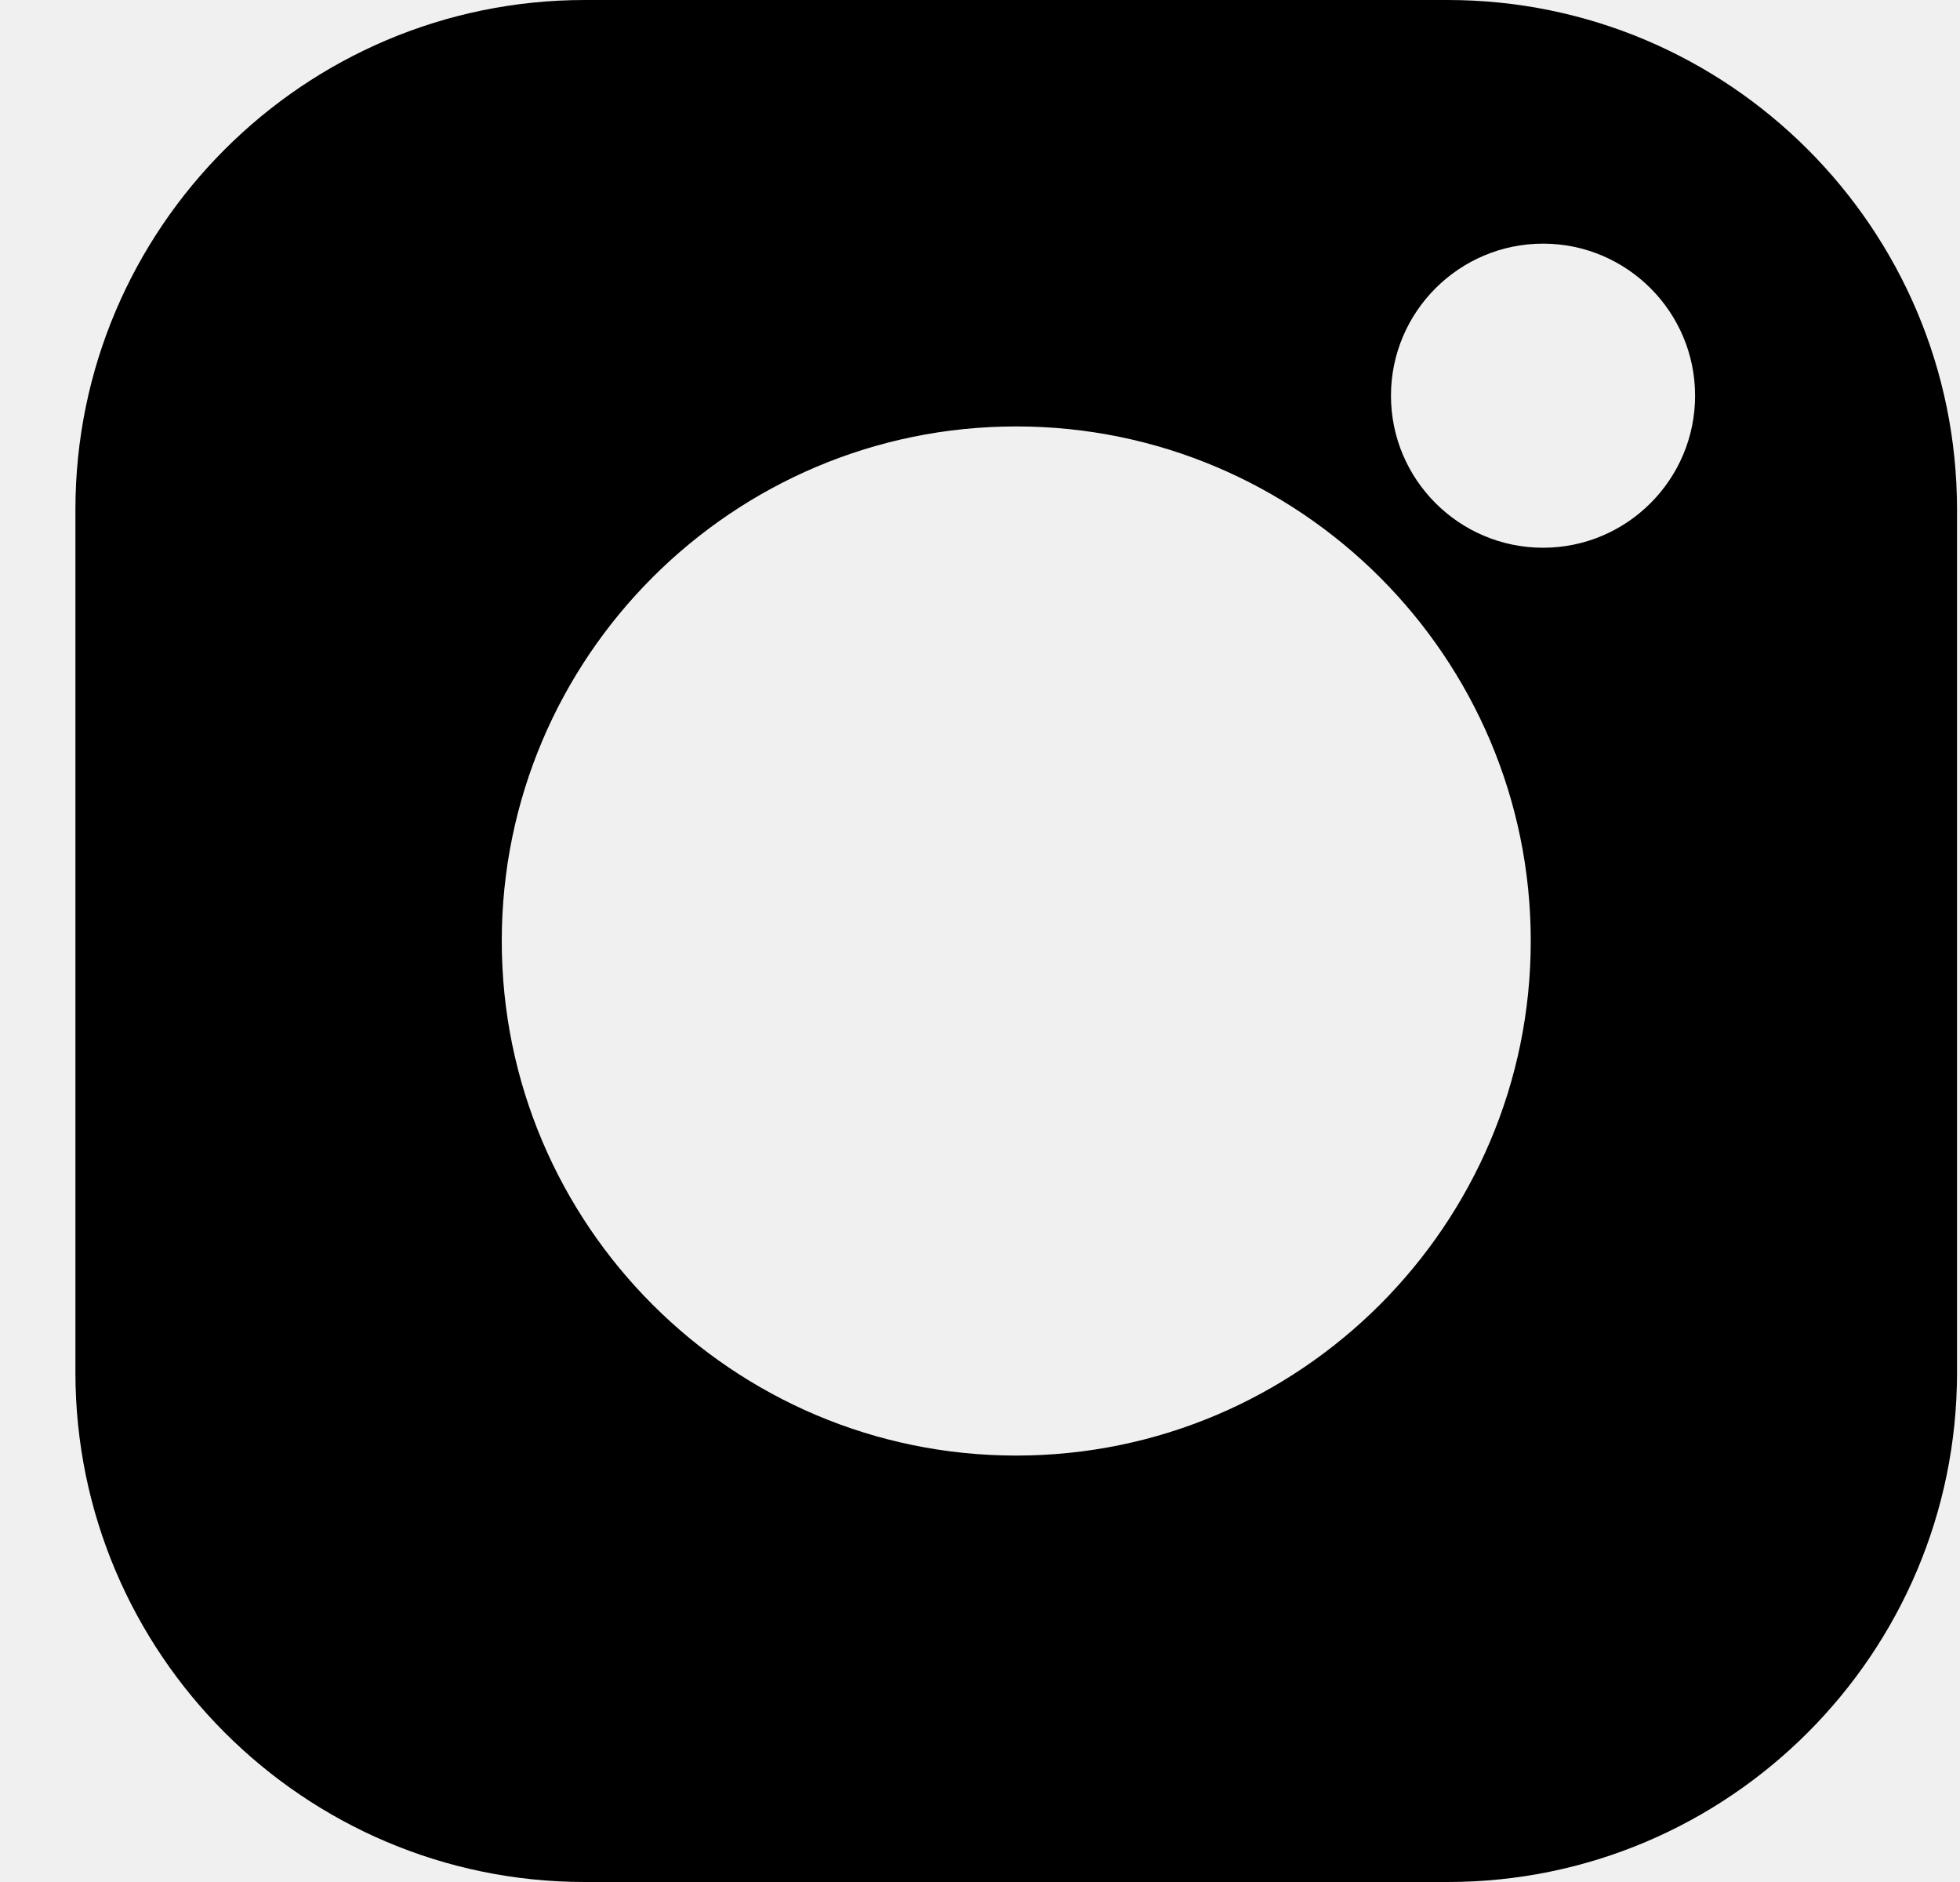
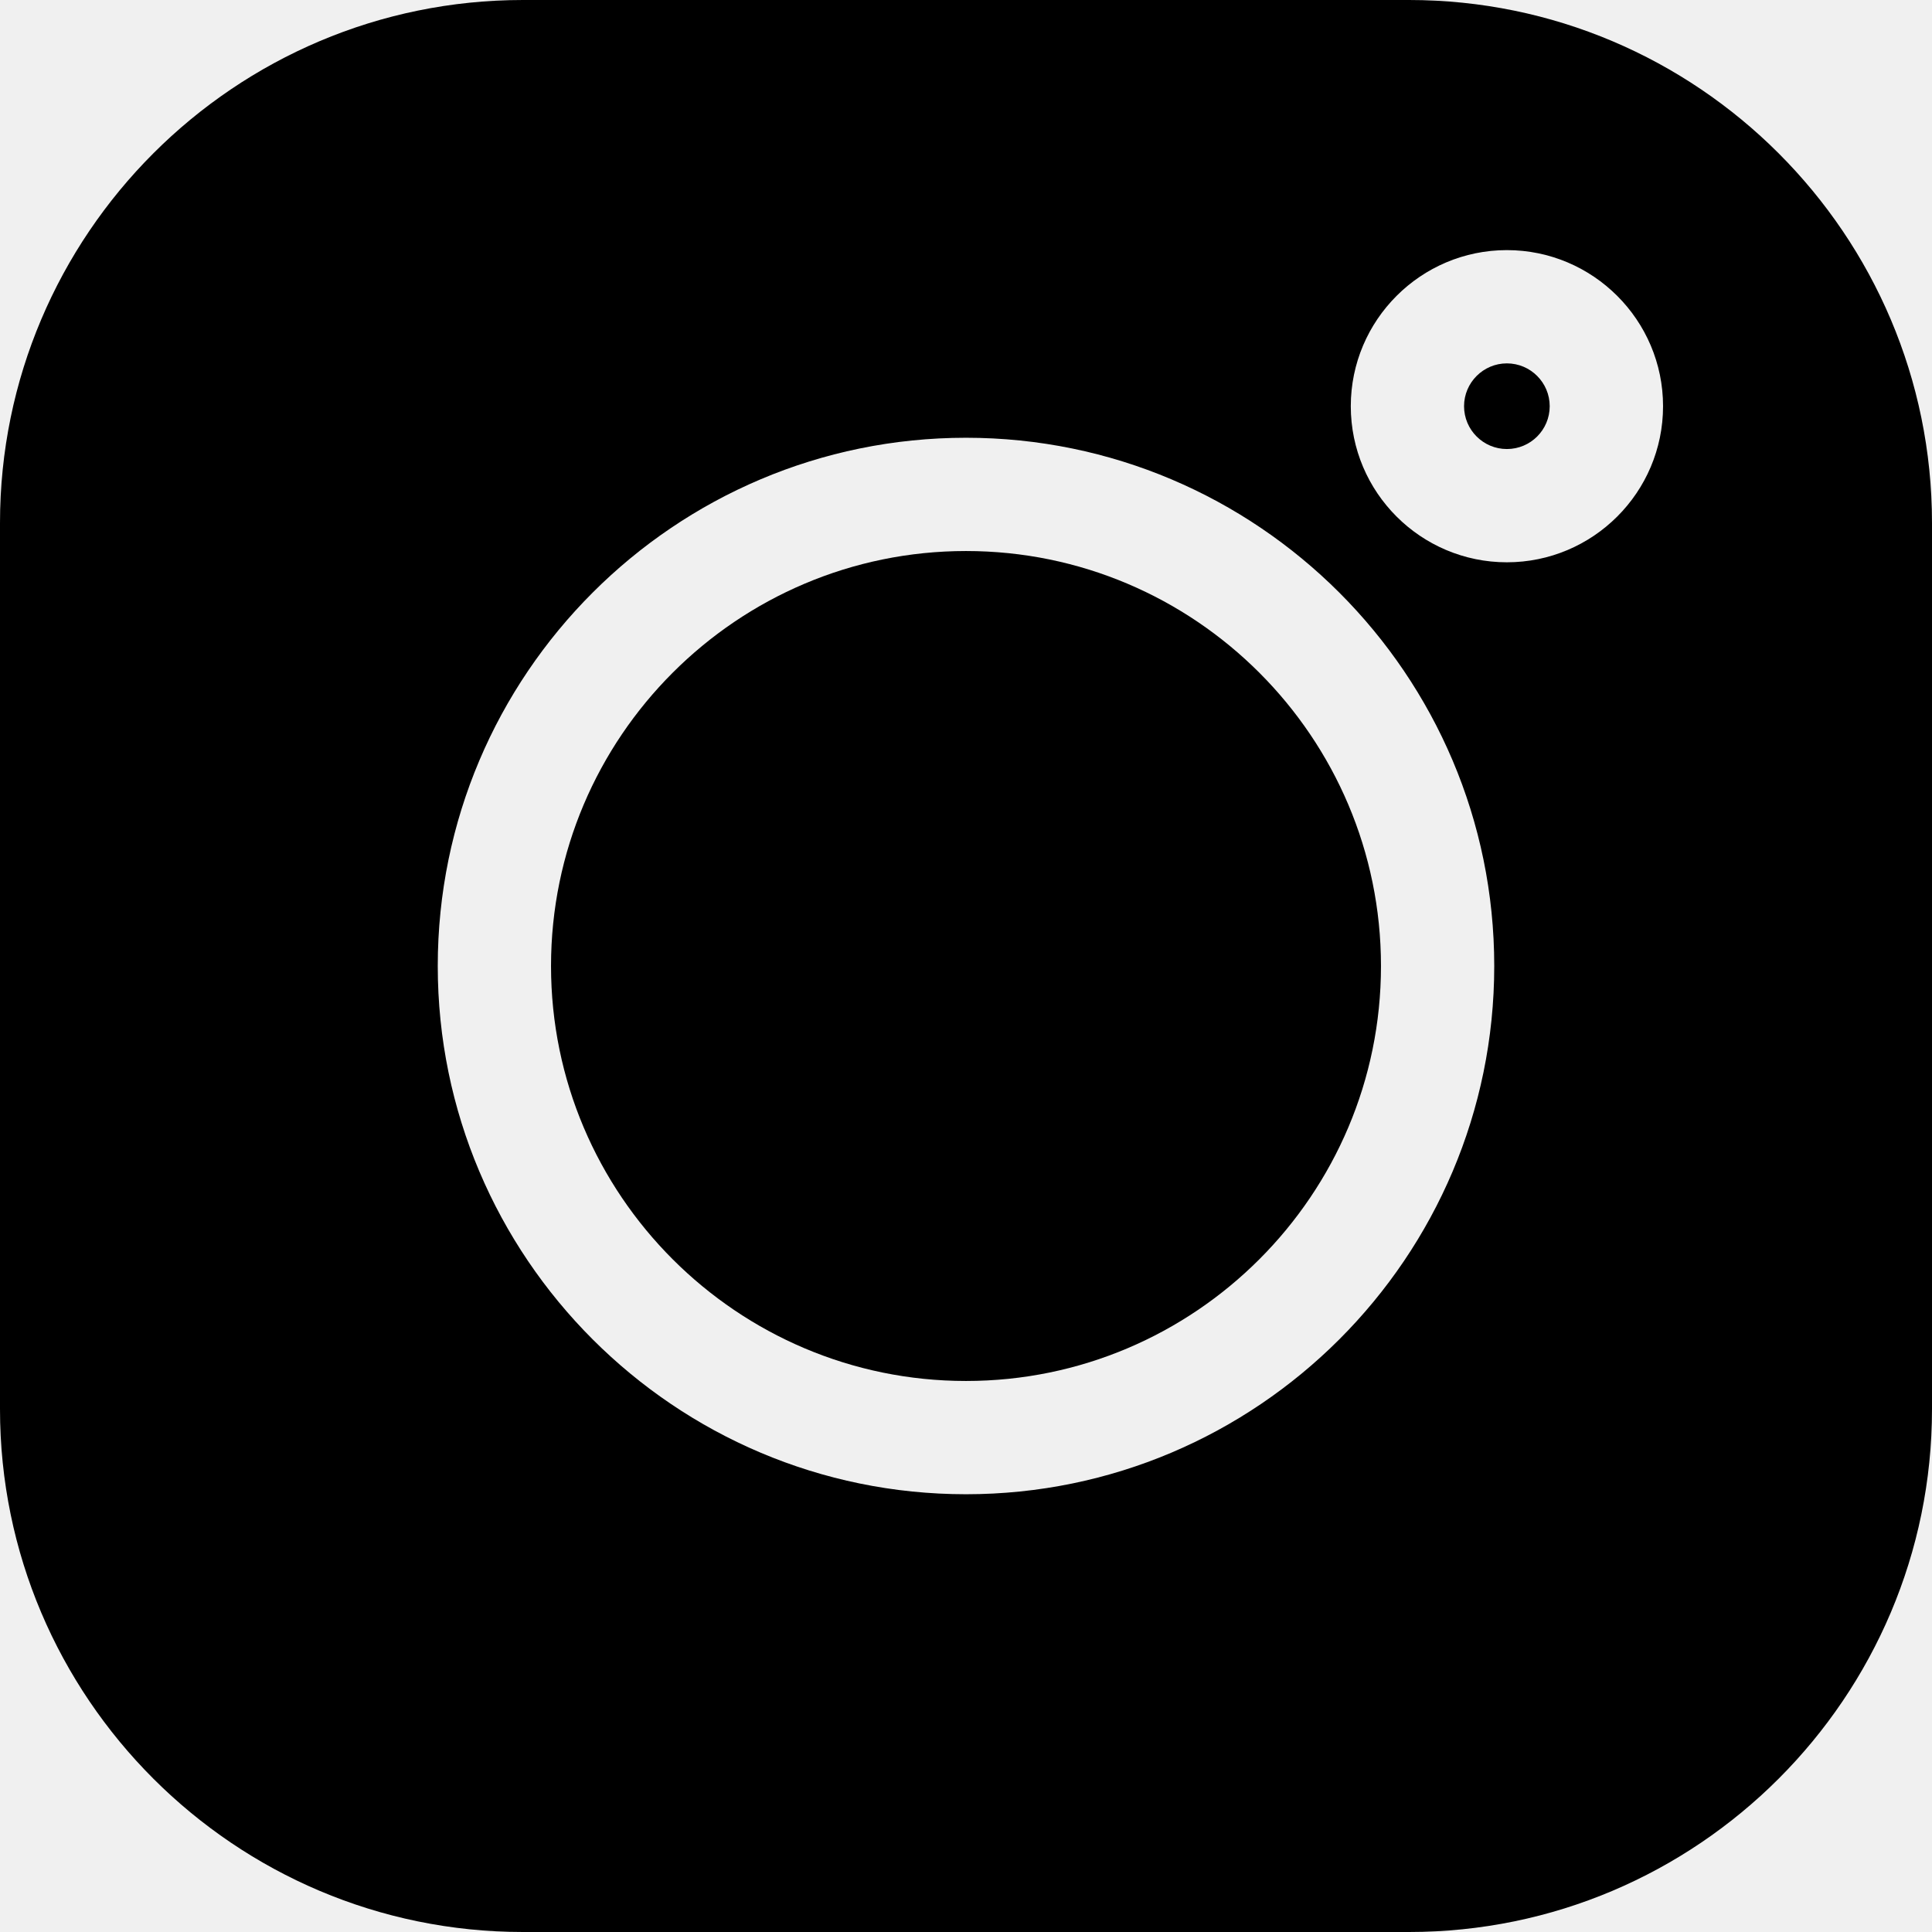
- <svg xmlns="http://www.w3.org/2000/svg" width="25" height="24" viewBox="0 0 25 24" fill="none">
-   <path d="M18.466 0H7.459C3.877 0 0.962 2.914 0.962 6.497V17.504C0.962 21.086 3.877 24 7.459 24H18.466C22.048 24 24.962 21.086 24.962 17.504V6.497C24.962 2.914 22.048 0 18.466 0V0ZM12.962 18.562C9.344 18.562 6.4 15.618 6.4 12C6.4 8.381 9.344 5.438 12.962 5.438C16.581 5.438 19.525 8.381 19.525 12C19.525 15.618 16.581 18.562 12.962 18.562V18.562ZM19.682 6.985C18.612 6.985 17.742 6.116 17.742 5.046C17.742 3.977 18.612 3.107 19.682 3.107C20.751 3.107 21.621 3.977 21.621 5.046C21.621 6.116 20.751 6.985 19.682 6.985Z" fill="black" />
+ <svg xmlns="http://www.w3.org/2000/svg" width="24" height="24" viewBox="0 0 24 24" fill="none">
+   <g clip-path="url(#clip0_12716_52)">
+     <path d="M17.503 0H6.497C2.914 0 0 2.914 0 6.497V17.504C0 21.086 2.914 24 6.497 24H17.504C21.086 24 24 21.086 24 17.504V6.497C24 2.914 21.086 0 17.503 0V0ZM12 18.562C8.381 18.562 5.438 15.618 5.438 12C5.438 8.381 8.381 5.438 12 5.438C15.618 5.438 18.562 8.381 18.562 12C18.562 15.618 15.618 18.562 12 18.562V18.562ZM18.719 6.985C17.65 6.985 16.78 6.116 16.78 5.046C16.78 3.977 17.65 3.107 18.719 3.107C19.788 3.107 20.659 3.977 20.659 5.046C20.659 6.116 19.788 6.985 18.719 6.985Z" fill="black" />
+     <path d="M12 6.845C9.158 6.845 6.845 9.157 6.845 12C6.845 14.843 9.158 17.155 12 17.155C14.843 17.155 17.155 14.843 17.155 12C17.155 9.157 14.843 6.845 12 6.845Z" fill="black" />
+     <path d="M18.719 4.514C18.426 4.514 18.187 4.753 18.187 5.046C18.187 5.34 18.426 5.578 18.719 5.578C19.013 5.578 19.251 5.34 19.251 5.046C19.251 4.753 19.013 4.514 18.719 4.514Z" fill="black" />
+   </g>
+   <defs>
+     <clipPath id="clip0_12716_52">
+       <rect width="24" height="24" fill="white" />
+     </clipPath>
+   </defs>
</svg>
